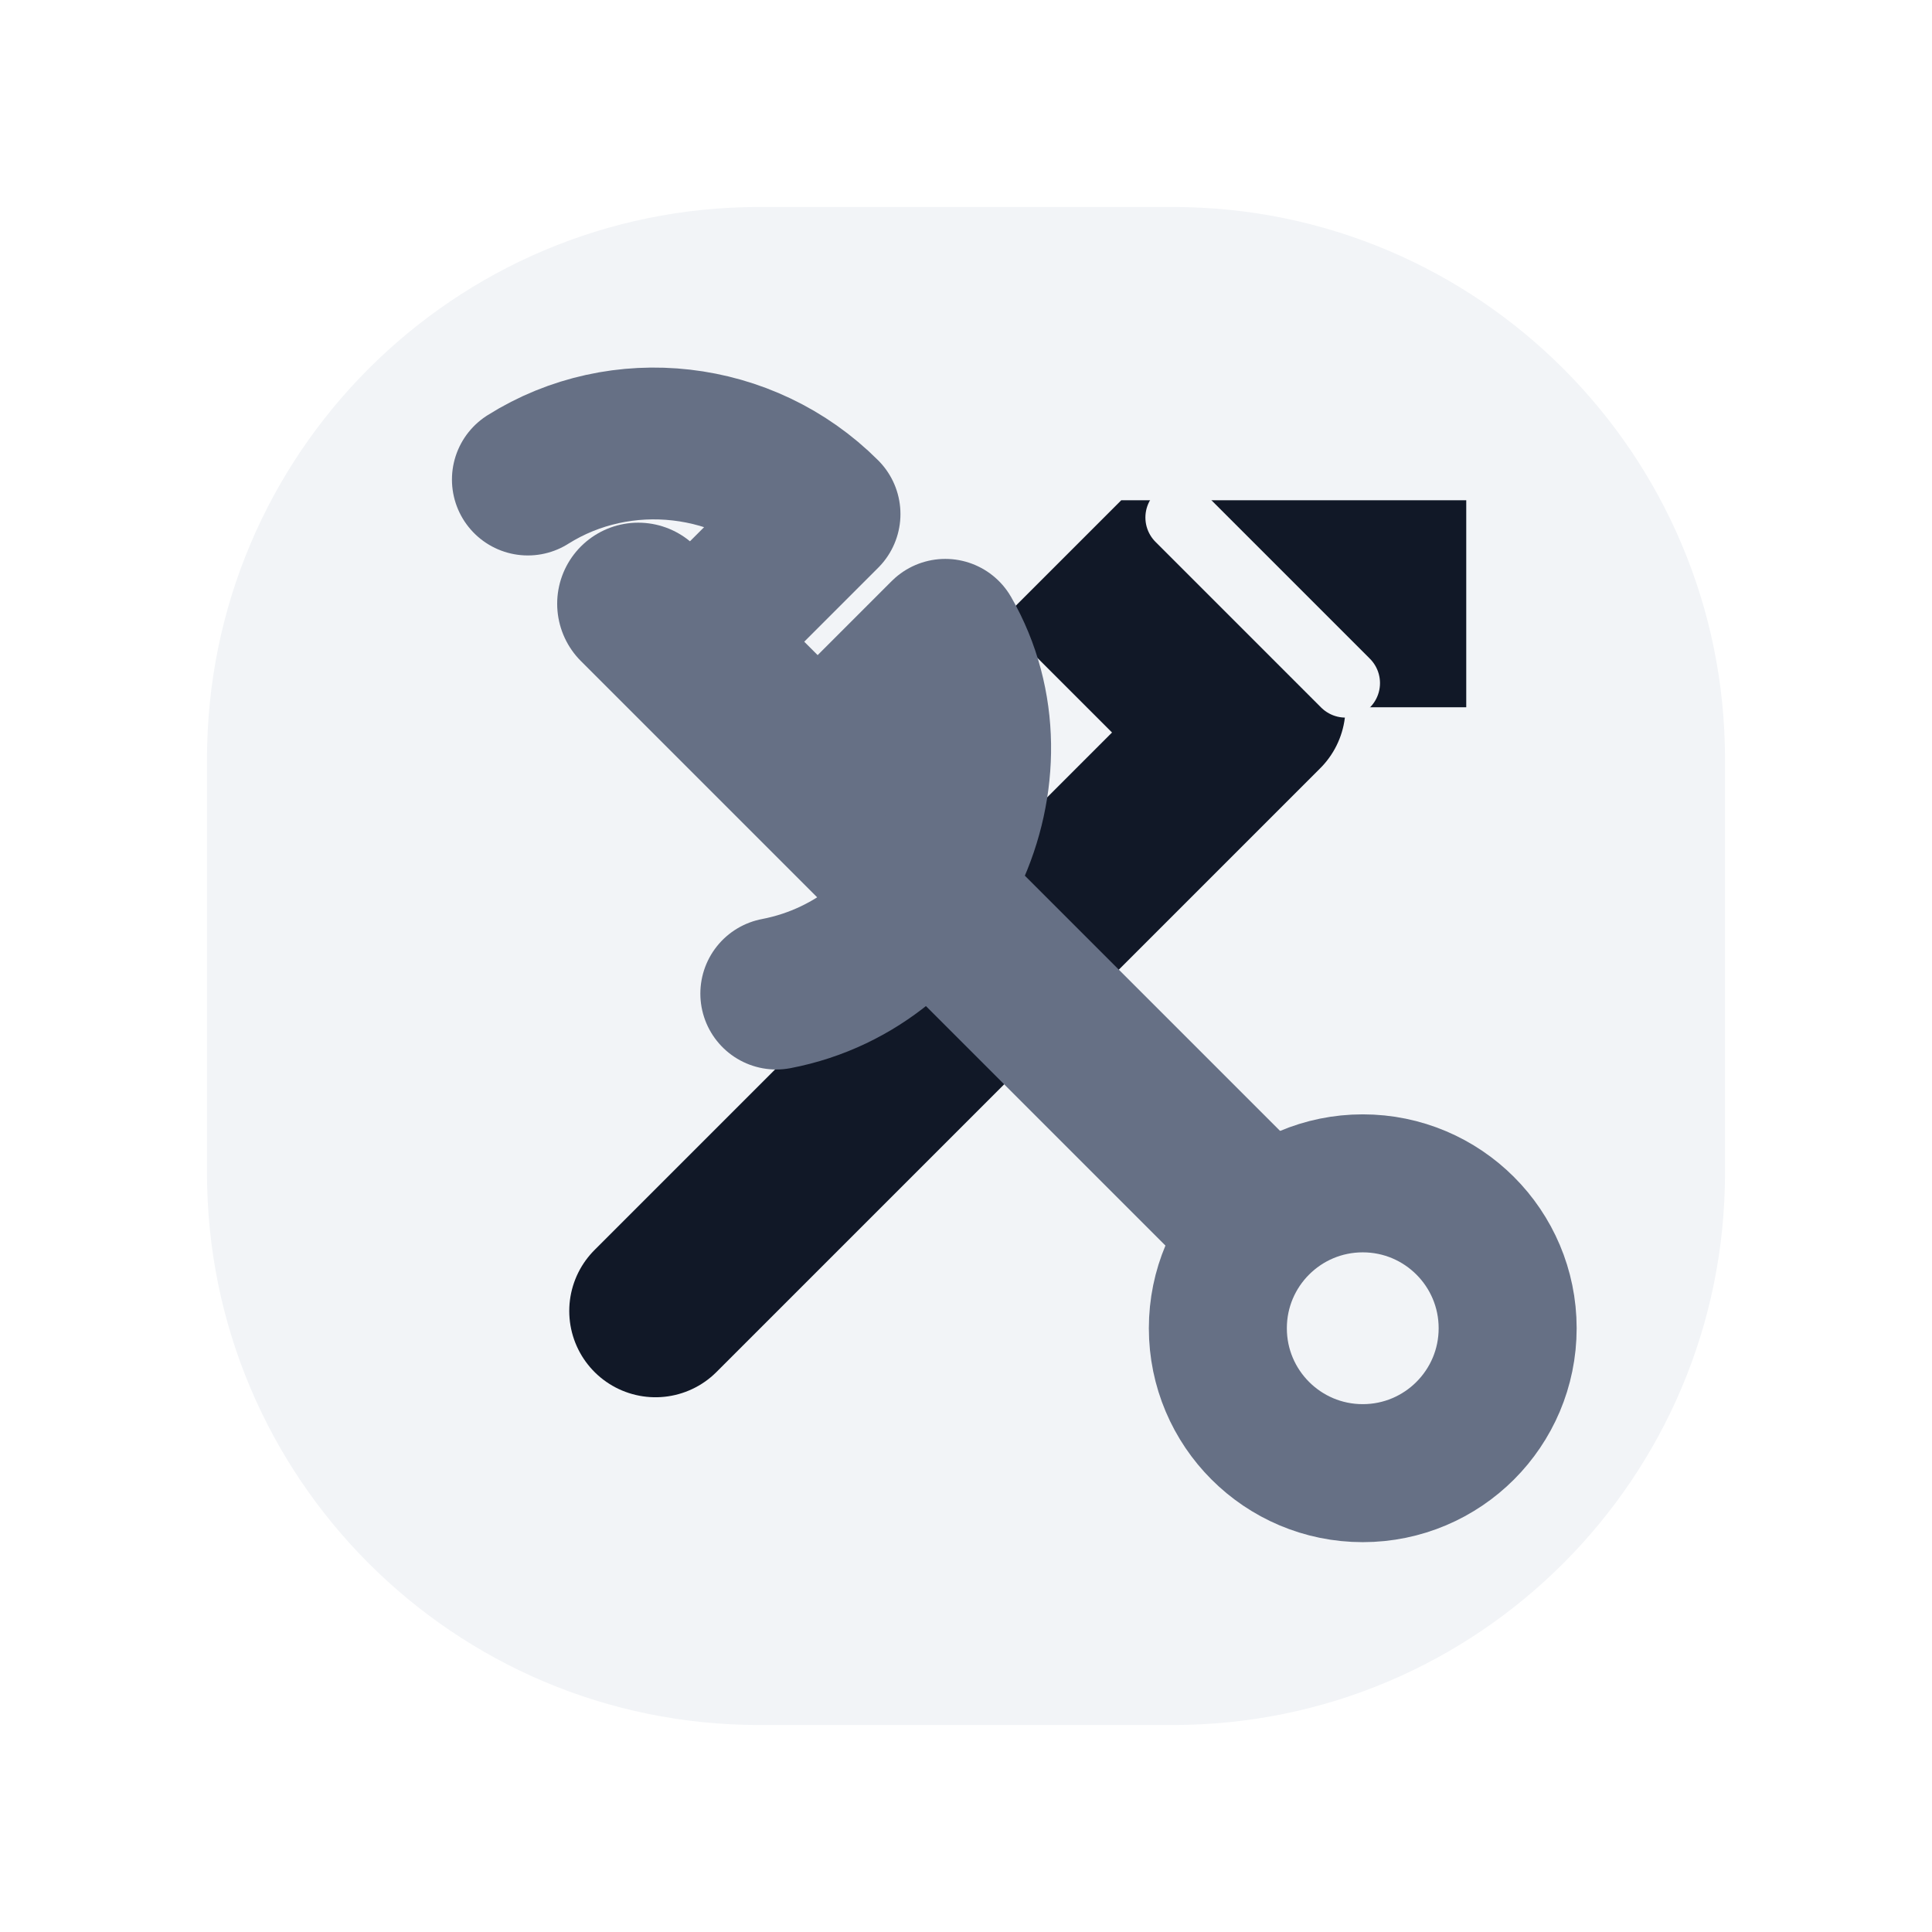
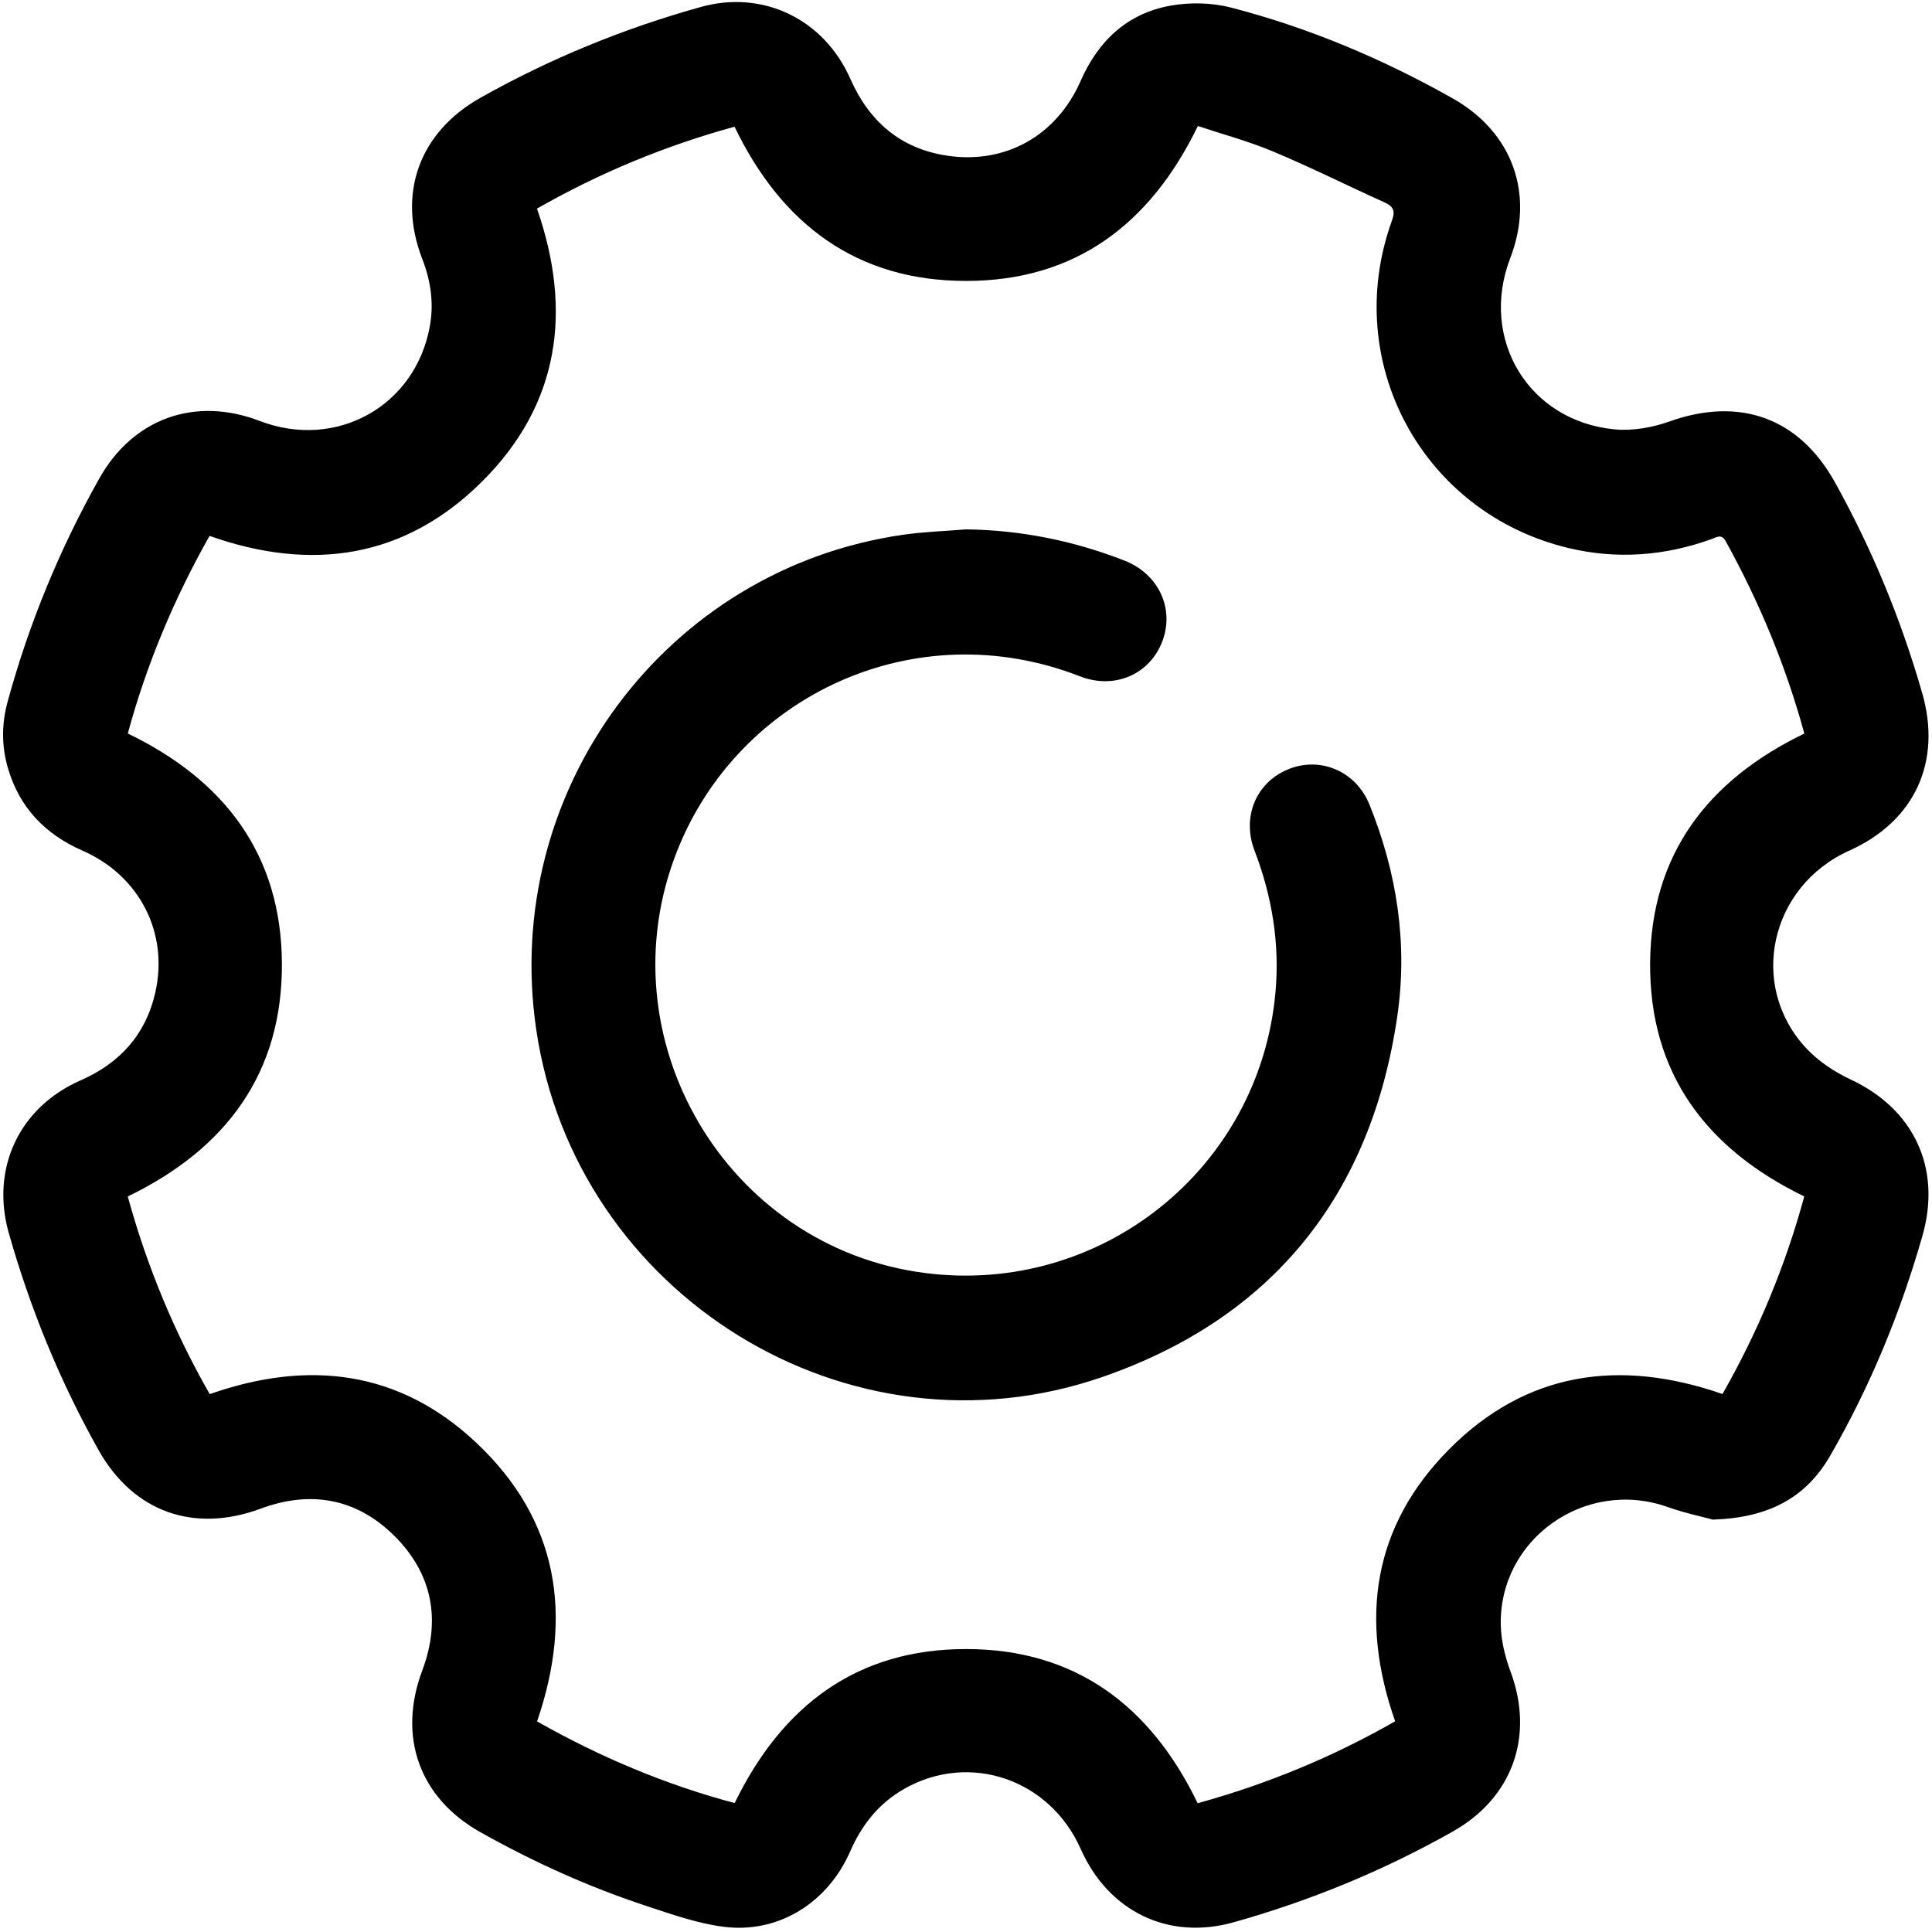
- <svg xmlns="http://www.w3.org/2000/svg" width="56" height="56" viewBox="0 0 56 56" fill="none">
-   <rect x="6" y="6" width="44" height="44" rx="16" fill="#F2F4F7" />
-   <path d="M19 38L36.5 20.5" stroke="#111827" stroke-width="5" stroke-linecap="round" />
-   <path d="M32.5 14.5H42.5V20.5H38.5L35 24L29 18L32.5 14.5Z" fill="#111827" />
-   <path d="M39 19.8L34.2 15" stroke="#F2F4F7" stroke-width="2" stroke-linecap="round" />
-   <path d="M18.5 17.5L38.8 37.8" stroke="#667085" stroke-width="4.7" stroke-linecap="round" />
-   <path d="M15.3 13.9C18 12.2 21.6 12.6 23.9 14.9L20.2 18.6L23.7 22.1L27.4 18.4C29.7 22.4 27.2 27.9 22.5 28.8" stroke="#667085" stroke-width="4.4" stroke-linecap="round" stroke-linejoin="round" />
-   <circle cx="39.5" cy="38.5" r="4.2" fill="#F2F4F7" stroke="#667085" stroke-width="4" />
+ <svg xmlns="http://www.w3.org/2000/svg" t="1777570271350" class="icon" viewBox="0 0 1024 1024" version="1.1" p-id="1904" width="32" height="32">
+   <path d="M907.869 805.424C902.522 803.958 892.974 801.974 883.871 798.738 840.358 783.283 794.278 815.677 795.452 861.607 795.662 869.822 797.782 878.319 800.654 886.079 813.261 920.107 801.783 952.793 770.053 970.716 733.289 991.478 694.504 1007.439 653.858 1018.853 619.347 1028.542 587.58 1013.268 572.771 979.941 556.305 942.881 513.752 928.404 479.136 948.201 465.834 955.811 456.809 967.102 450.692 981.138 438.718 1008.594 412.545 1024.91 383.618 1021.247 369.587 1019.467 355.838 1014.561 342.28 1010.092 311.783 1000.038 282.629 986.808 254.612 971.098 222.19 952.916 210.694 920.38 223.774 885.51 233.845 858.667 229.267 834.068 208.864 813.889 188.857 794.101 164.527 789.841 138.263 799.585 102.787 812.751 70.674 801.401 52.21 768.528 31.753 732.11 16.075 693.721 4.665 653.558-5.034 619.411 10.081 586.934 42.676 572.639 63.433 563.537 77.182 548.432 82.261 526.281 89.552 494.478 73.992 464.145 43.795 450.892 23.861 442.145 10.235 427.991 4.146 406.915 0.778 395.264 0.851 383.59 4.037 371.917 15.342 330.511 31.571 291.121 52.57 253.697 70.506 221.735 103.369 209.961 137.68 223.118 178.185 238.651 220.219 215.304 227.838 172.824 230.009 160.718 228.32 148.867 223.846 137.348 210.393 102.709 222.19 70.078 254.648 51.819 291.653 30.998 330.679 15.041 371.562 3.664 404.375-5.47 436.716 10.081 450.719 41.816 460.645 64.312 477.138 78.639 501.578 82.448 532.726 87.299 560.001 71.971 572.744 42.935 582.06 21.709 597.379 7.177 620.253 3.022 630.647 1.133 642.289 1.374 652.488 4.019 693.785 14.723 732.897 31.212 770.062 52.219 801.742 70.128 813.497 102.928 800.468 136.793 783.997 179.605 810.089 223.155 855.723 227.569 865.303 228.498 875.861 226.6 885.023 223.337 921.955 210.189 953.44 221.316 972.481 255.499 992.242 290.975 1007.58 328.285 1018.803 367.316 1029.302 403.834 1014.811 435.291 980.177 450.842 938.198 469.693 926.365 522.149 957.181 555.422 963.625 562.381 972.213 568.097 980.865 572.143 1014.424 587.826 1029.152 619.115 1018.957 654.905 1007.325 695.737 991.273 734.718 970.074 771.504 957.313 793.659 937.665 804.464 907.869 805.424L907.869 805.424ZM956.33 388.801C946.59 353.048 932.514 319.201 914.664 286.861 912.416 282.788 909.926 284.736 907.255 285.696 882.447 294.63 857.161 296.614 831.438 290.493 753.978 272.052 710.656 192.016 737.708 117.073 739.615 111.784 738.636 109.45 733.762 107.247 714.106 98.368 694.791 88.697 674.916 80.359 661.85 74.875 648.037 71.17 634.898 66.788 609.544 119.057 569.74 148.885 512.077 148.903 454.174 148.921 414.228 118.934 389.325 67.156 352.506 77.255 317.658 91.709 284.613 110.56 303.473 164.837 296.582 214.325 255.518 255.217 214.544 296.013 165.101 303.159 111.065 284.039 92.21 317.44 77.637 352.224 67.743 388.77 119.203 413.619 149.067 453.104 149.418 510.507 149.773 568.789 119.844 608.943 67.716 634.156 77.815 670.97 92.324 705.996 111.165 738.914 163.581 720.505 211.645 726.444 252.163 764.418 295.968 805.474 303.982 856.128 284.658 912.384 317.863 931.194 352.752 945.917 389.389 955.665 414.638 903.71 454.456 873.991 512.137 874.032 570.104 874.073 609.926 904.215 634.784 955.752 671.594 945.607 706.46 931.198 739.455 912.32 720.404 858.03 727.604 808.787 768.228 767.991 809.097 726.944 858.576 719.968 912.953 738.859 931.84 705.723 946.372 670.752 956.293 634.134 903.887 608.688 874.096 568.411 874.601 510.152 875.092 453.077 904.816 413.701 956.33 388.801L956.33 388.801ZM512.077 280.581C541.118 280.963 569.039 286.593 595.995 297.124 614.04 304.174 622.574 322.442 616.111 339.777 609.567 357.33 590.83 365.654 572.393 358.464 485.158 324.453 391.564 368.508 358.896 450.997 319.606 550.207 384.815 661.181 490.3 674.725 583.316 686.667 667.279 619.748 675.977 526.482 678.402 500.486 674.302 475.318 664.949 450.883 658.159 433.143 665.609 415.216 682.016 408.053 699.233 400.53 718.566 408.439 725.848 426.462 740.452 462.598 746.227 500.217 740.57 538.792 726.717 633.324 674.625 698.427 584.595 729.725 449.991 776.515 304.902 686.558 284.194 545.564 265.621 419.098 352.889 301.429 478.786 283.416 489.795 281.837 500.977 281.495 512.077 280.581L512.077 280.581Z" fill="" p-id="1905" />
</svg>
